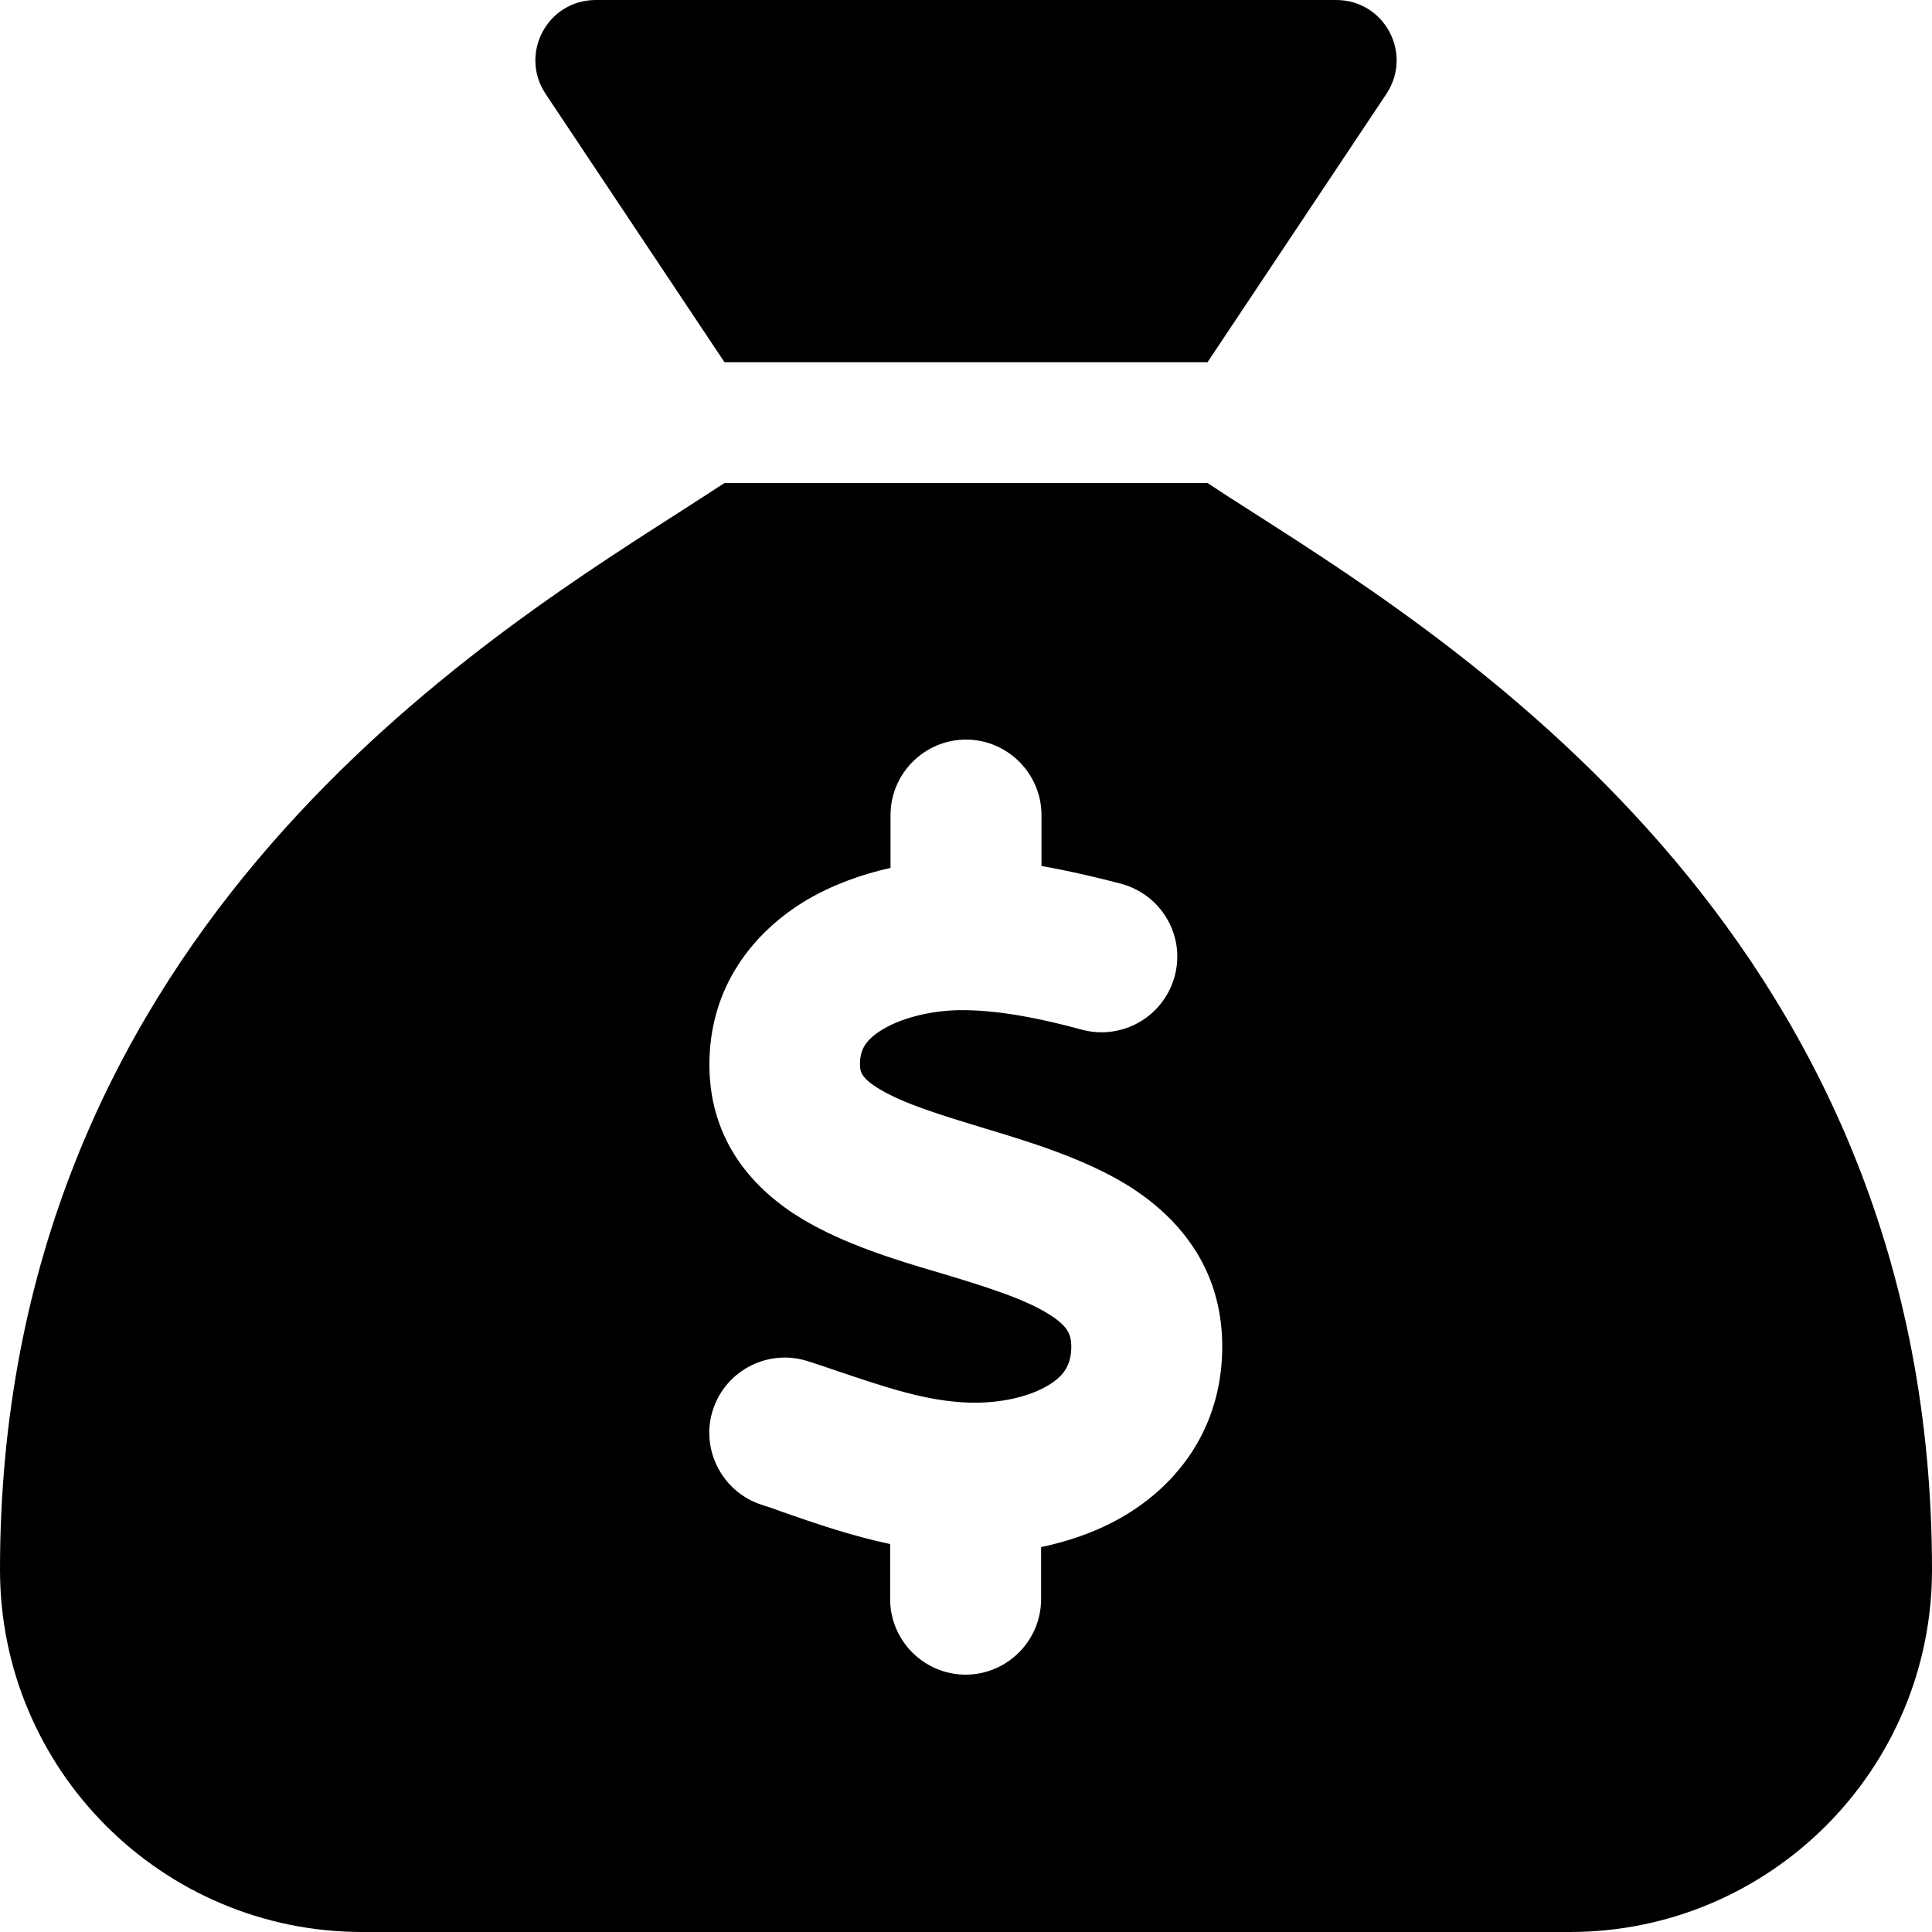
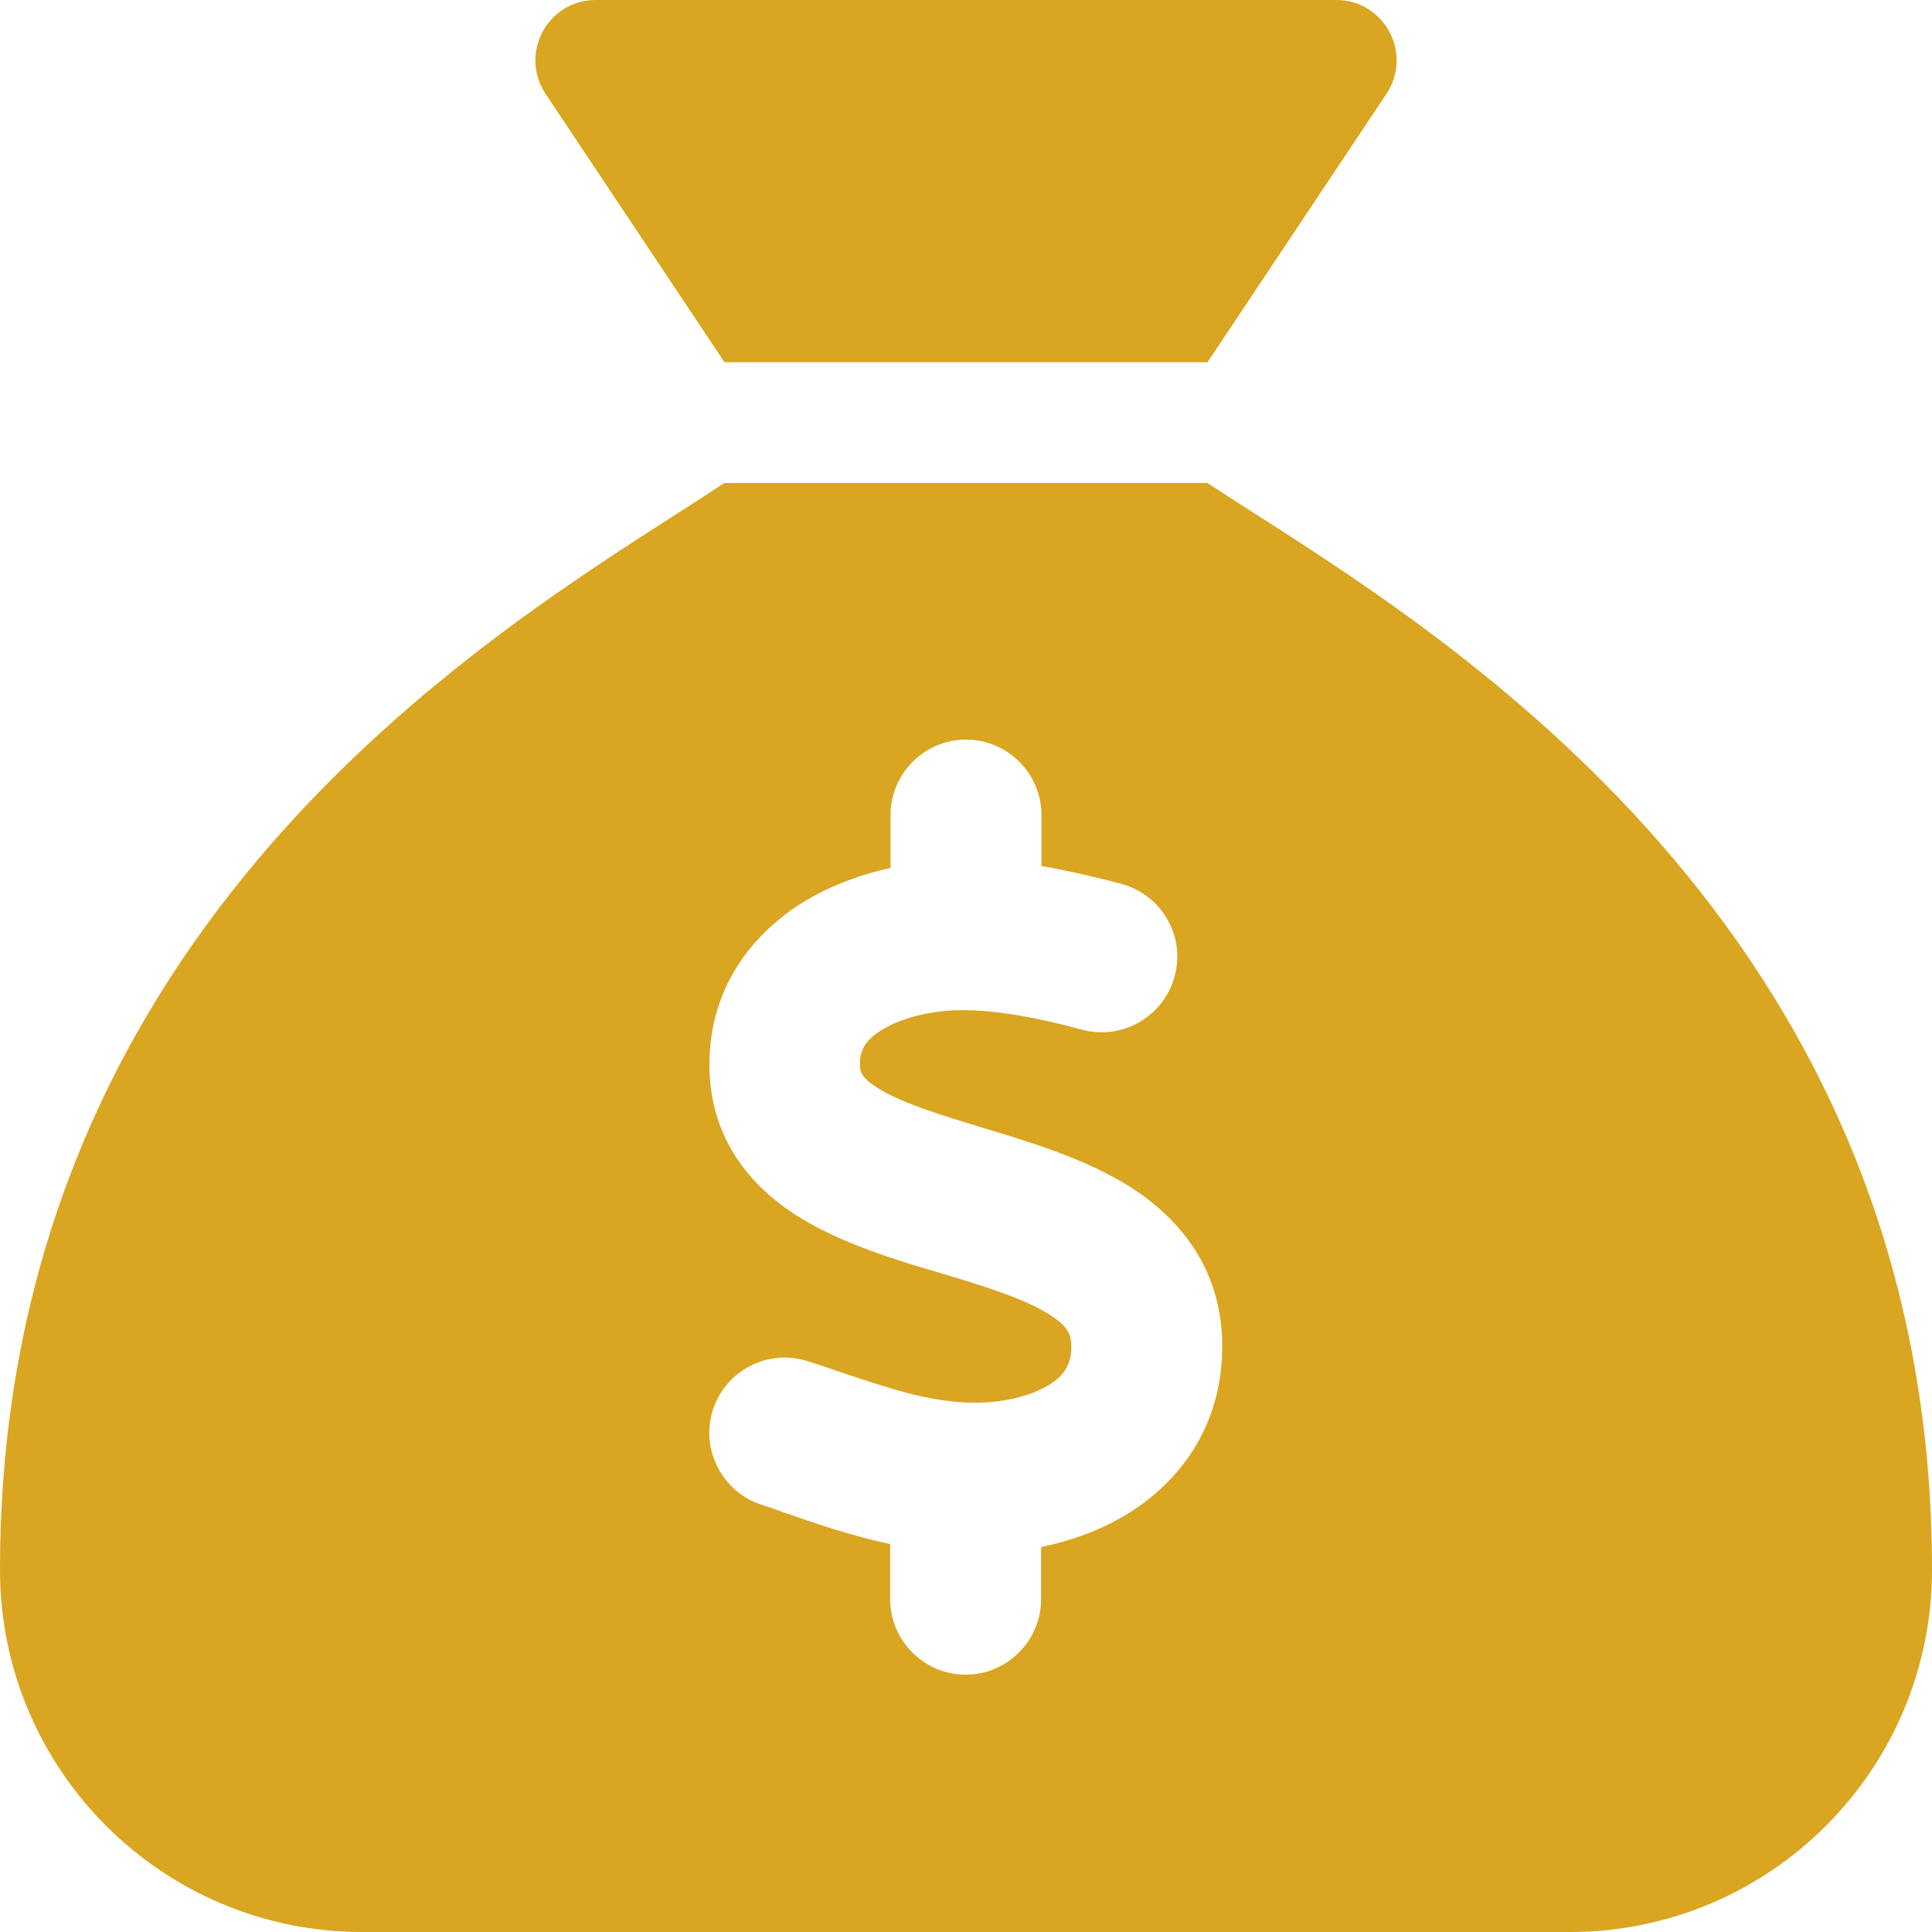
<svg xmlns="http://www.w3.org/2000/svg" viewBox="0 0 512 512">
-   <path d="M320 96L192 96 144.6 24.9C137.5 14.2 145.1 0 157.9 0L354.1 0c12.8 0 20.4 14.2 13.3 24.9L320 96zM192 128l128 0c3.8 2.5 8.1 5.3 13 8.4C389.7 172.7 512 250.9 512 416c0 53-43 96-96 96L96 512c-53 0-96-43-96-96C0 250.9 122.3 172.7 179 136.4c0 0 0 0 0 0s0 0 0 0c4.8-3.1 9.2-5.9 13-8.4zm84 88c0-11-9-20-20-20s-20 9-20 20l0 14c-7.6 1.7-15.2 4.4-22.2 8.5c-13.9 8.3-25.9 22.8-25.8 43.9c.1 20.3 12 33.1 24.7 40.7c11 6.6 24.7 10.8 35.6 14l1.7 .5c12.6 3.8 21.8 6.8 28 10.7c5.1 3.2 5.8 5.4 5.9 8.2c.1 5-1.8 8-5.9 10.5c-5 3.1-12.9 5-21.4 4.7c-11.1-.4-21.5-3.9-35.1-8.5c-2.3-.8-4.7-1.6-7.2-2.4c-10.5-3.5-21.8 2.2-25.3 12.6s2.2 21.8 12.6 25.3c1.9 .6 4 1.3 6.1 2.1c0 0 0 0 0 0s0 0 0 0c8.3 2.9 17.9 6.2 28.2 8.4l0 14.6c0 11 9 20 20 20s20-9 20-20l0-13.8c8-1.7 16-4.5 23.2-9c14.3-8.9 25.1-24.1 24.8-45c-.3-20.3-11.7-33.4-24.6-41.6c-11.5-7.2-25.9-11.6-37.1-15c0 0 0 0 0 0l-.7-.2c-12.8-3.9-21.9-6.7-28.3-10.5c-5.2-3.1-5.3-4.9-5.3-6.7c0-3.7 1.4-6.5 6.2-9.3c5.4-3.2 13.6-5.1 21.5-5c9.6 .1 20.2 2.2 31.2 5.2c10.7 2.8 21.6-3.5 24.5-14.2s-3.5-21.6-14.2-24.5c-6.5-1.7-13.7-3.4-21.1-4.7l0-13.9z" />
+   <path fill="#DAA520" d="M320 96L192 96 144.6 24.9C137.5 14.2 145.1 0 157.9 0L354.1 0c12.8 0 20.4 14.2 13.3 24.9L320 96zM192 128l128 0c3.8 2.5 8.1 5.3 13 8.4C389.7 172.7 512 250.9 512 416c0 53-43 96-96 96L96 512c-53 0-96-43-96-96C0 250.9 122.3 172.7 179 136.4c0 0 0 0 0 0s0 0 0 0c4.8-3.1 9.2-5.9 13-8.4zm84 88c0-11-9-20-20-20s-20 9-20 20l0 14c-7.6 1.7-15.2 4.4-22.2 8.5c-13.9 8.3-25.9 22.8-25.8 43.9c.1 20.3 12 33.1 24.7 40.7c11 6.6 24.7 10.8 35.6 14l1.7 .5c12.6 3.8 21.8 6.8 28 10.7c5.1 3.2 5.8 5.4 5.9 8.2c.1 5-1.8 8-5.9 10.5c-5 3.1-12.9 5-21.4 4.7c-11.1-.4-21.5-3.9-35.1-8.5c-2.3-.8-4.7-1.6-7.2-2.4c-10.5-3.5-21.8 2.2-25.3 12.6s2.2 21.8 12.6 25.3c1.9 .6 4 1.3 6.1 2.1c0 0 0 0 0 0s0 0 0 0c8.3 2.9 17.9 6.2 28.2 8.4l0 14.6c0 11 9 20 20 20s20-9 20-20l0-13.8c8-1.7 16-4.5 23.2-9c14.3-8.9 25.1-24.1 24.8-45c-.3-20.3-11.7-33.4-24.6-41.6c-11.5-7.2-25.9-11.6-37.1-15c0 0 0 0 0 0l-.7-.2c-12.8-3.9-21.9-6.7-28.3-10.5c-5.2-3.1-5.3-4.9-5.3-6.7c0-3.7 1.4-6.5 6.2-9.3c5.4-3.2 13.6-5.1 21.5-5c9.6 .1 20.2 2.2 31.2 5.2c10.7 2.8 21.6-3.5 24.5-14.2s-3.5-21.6-14.2-24.5c-6.5-1.7-13.7-3.4-21.1-4.7l0-13.9z" />
</svg>
